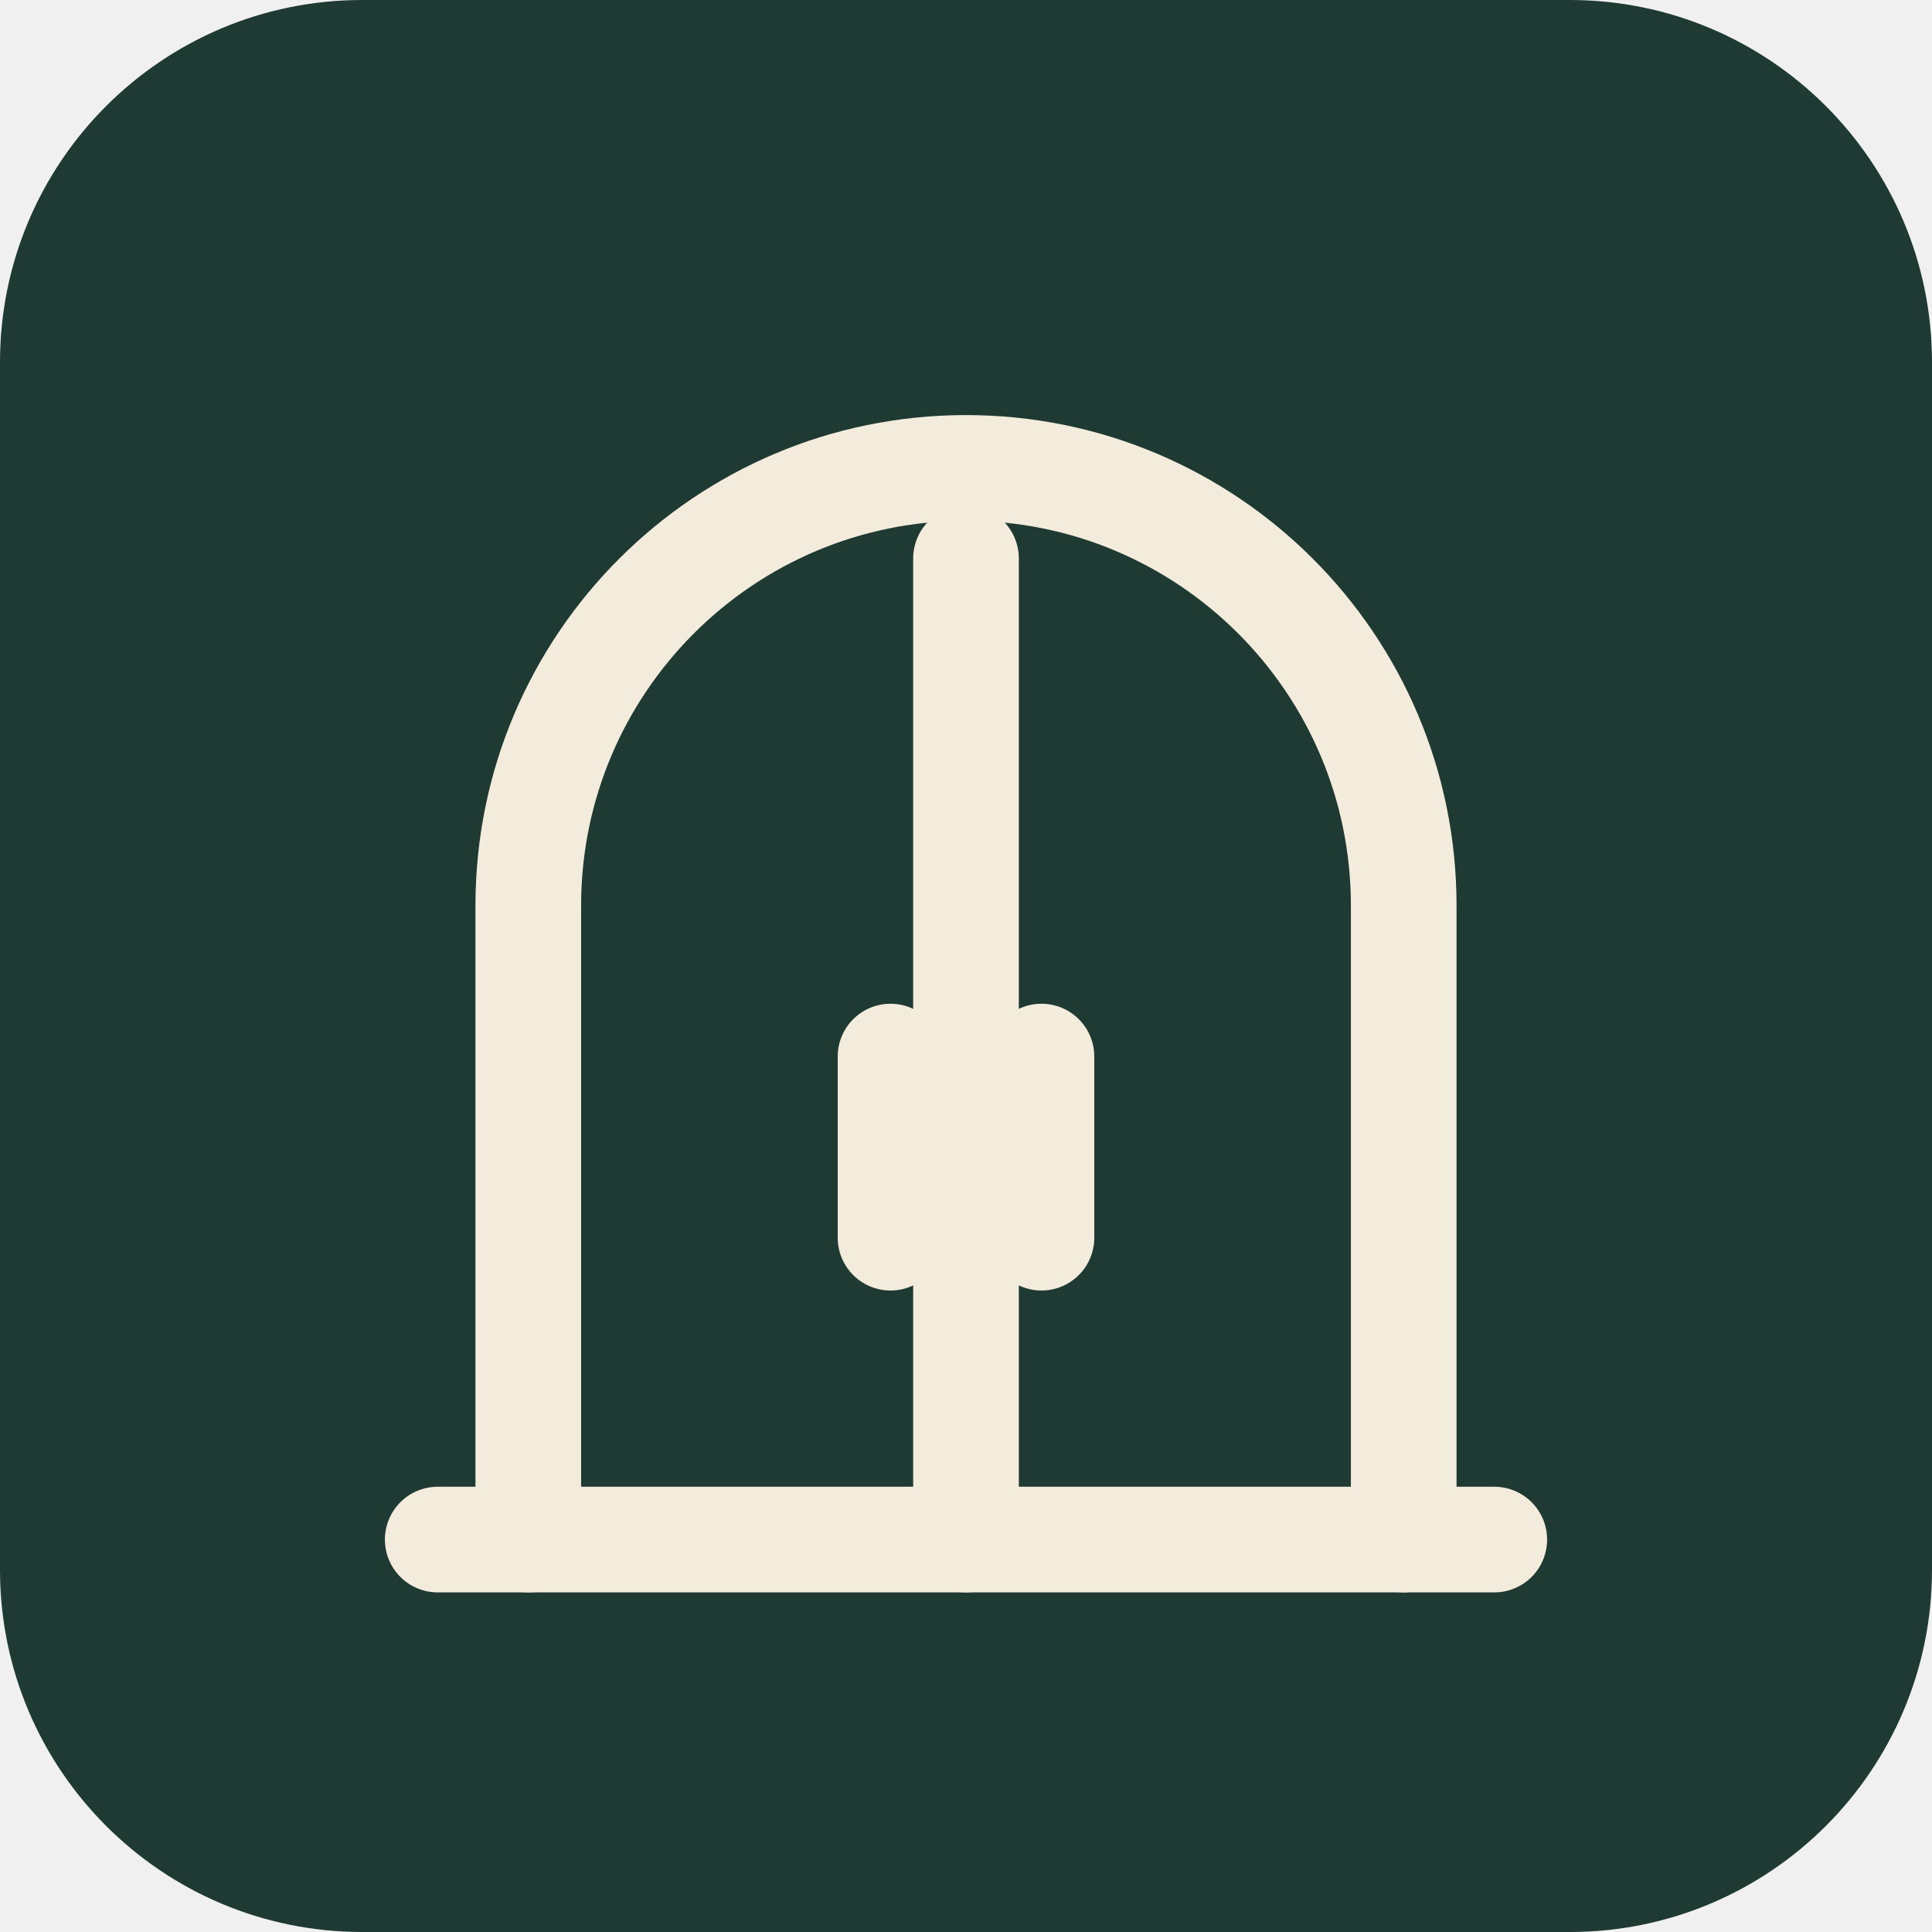
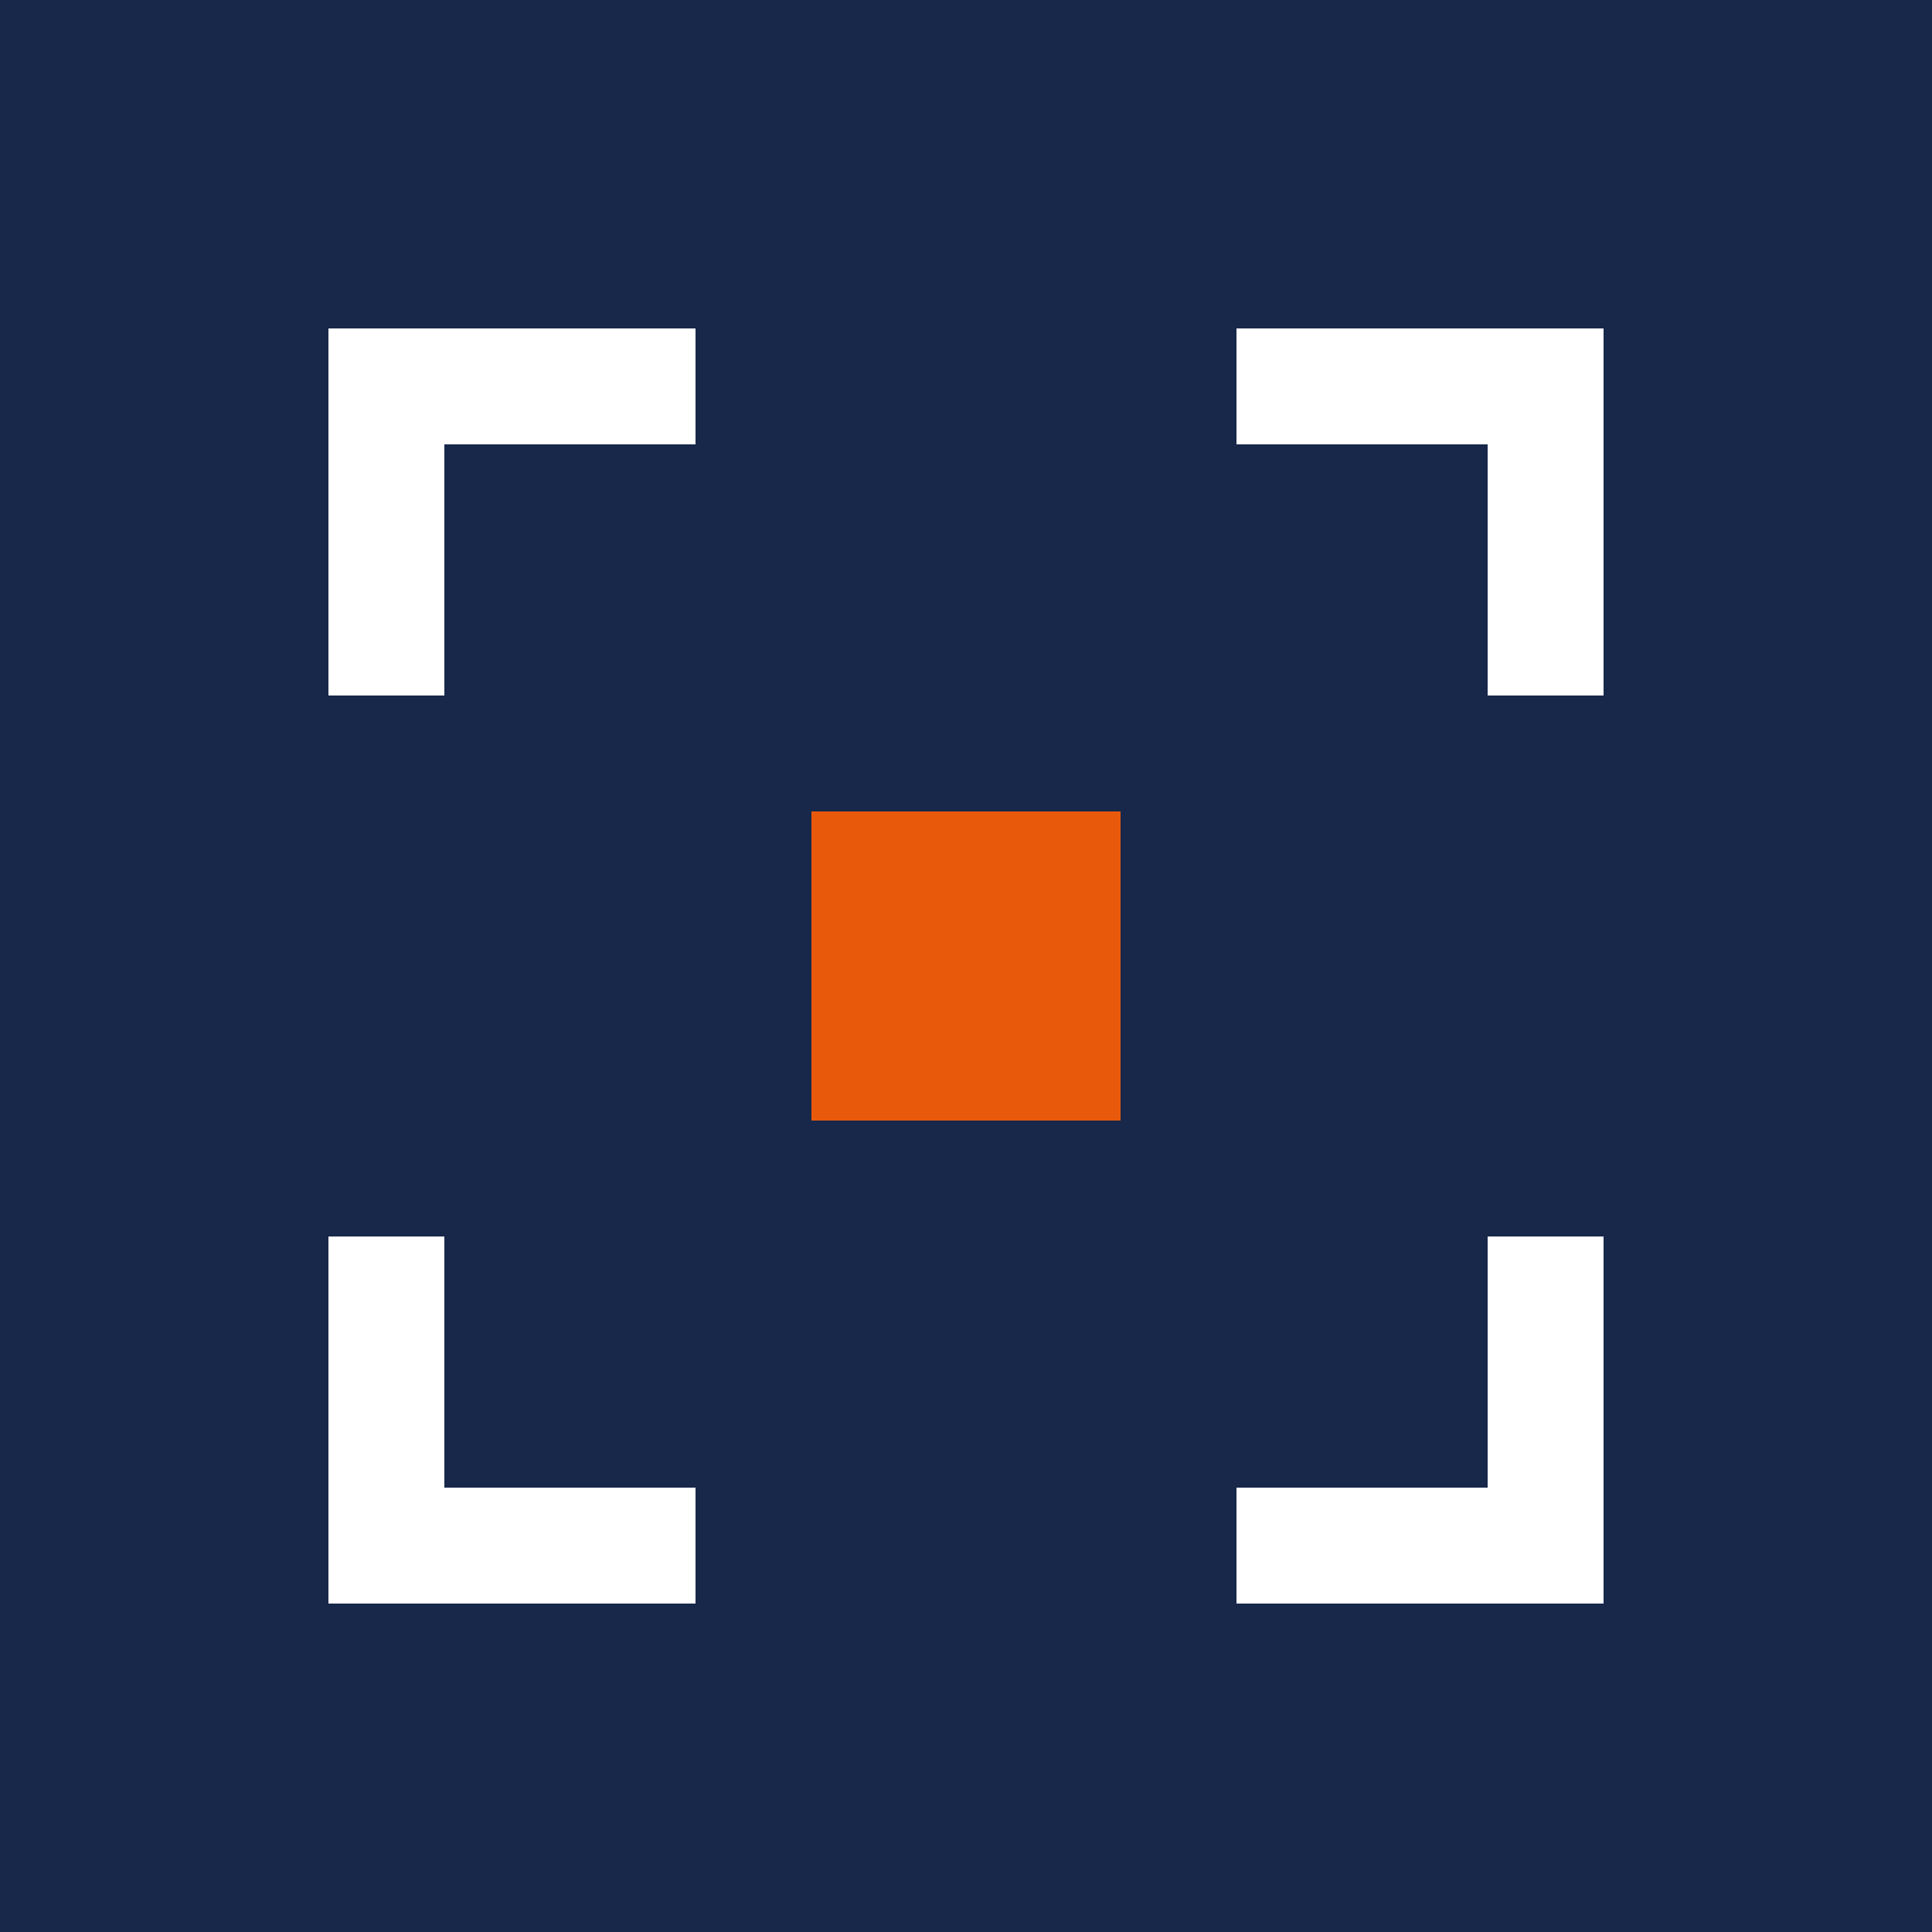
- <svg xmlns="http://www.w3.org/2000/svg" viewBox="0 0 128 128">
-   <rect class="bg" width="128" height="128" rx="24" fill="#1E3A32" />
-   <g class="mark" fill="none" stroke="#F3ECDD" stroke-width="7" stroke-linecap="round" stroke-linejoin="round" transform="translate(29 30)">
-     <path d="M6 72 V30 A29 29 0 0 1 64 30 V72" />
-     <line x1="35" y1="7" x2="35" y2="72" />
-     <line x1="30" y1="40" x2="30" y2="52" />
-     <line x1="40" y1="40" x2="40" y2="52" />
-     <line x1="0" y1="72" x2="70" y2="72" />
-   </g>
-   <style>
-     @media (prefers-color-scheme: dark) {
-       .bg { fill: #141414; }
-     }
-   </style>
+ <svg xmlns="http://www.w3.org/2000/svg" viewBox="0 0 100 100">
+   <rect width="100" height="100" fill="#17284A" />
+   <path d="M20 36V20h16 M64 20h16v16 M80 64v16H64 M36 80H20V64" fill="none" stroke="#FFFFFF" stroke-width="6" />
+   <rect x="42" y="42" width="16" height="16" fill="#E8590C" />
</svg>
